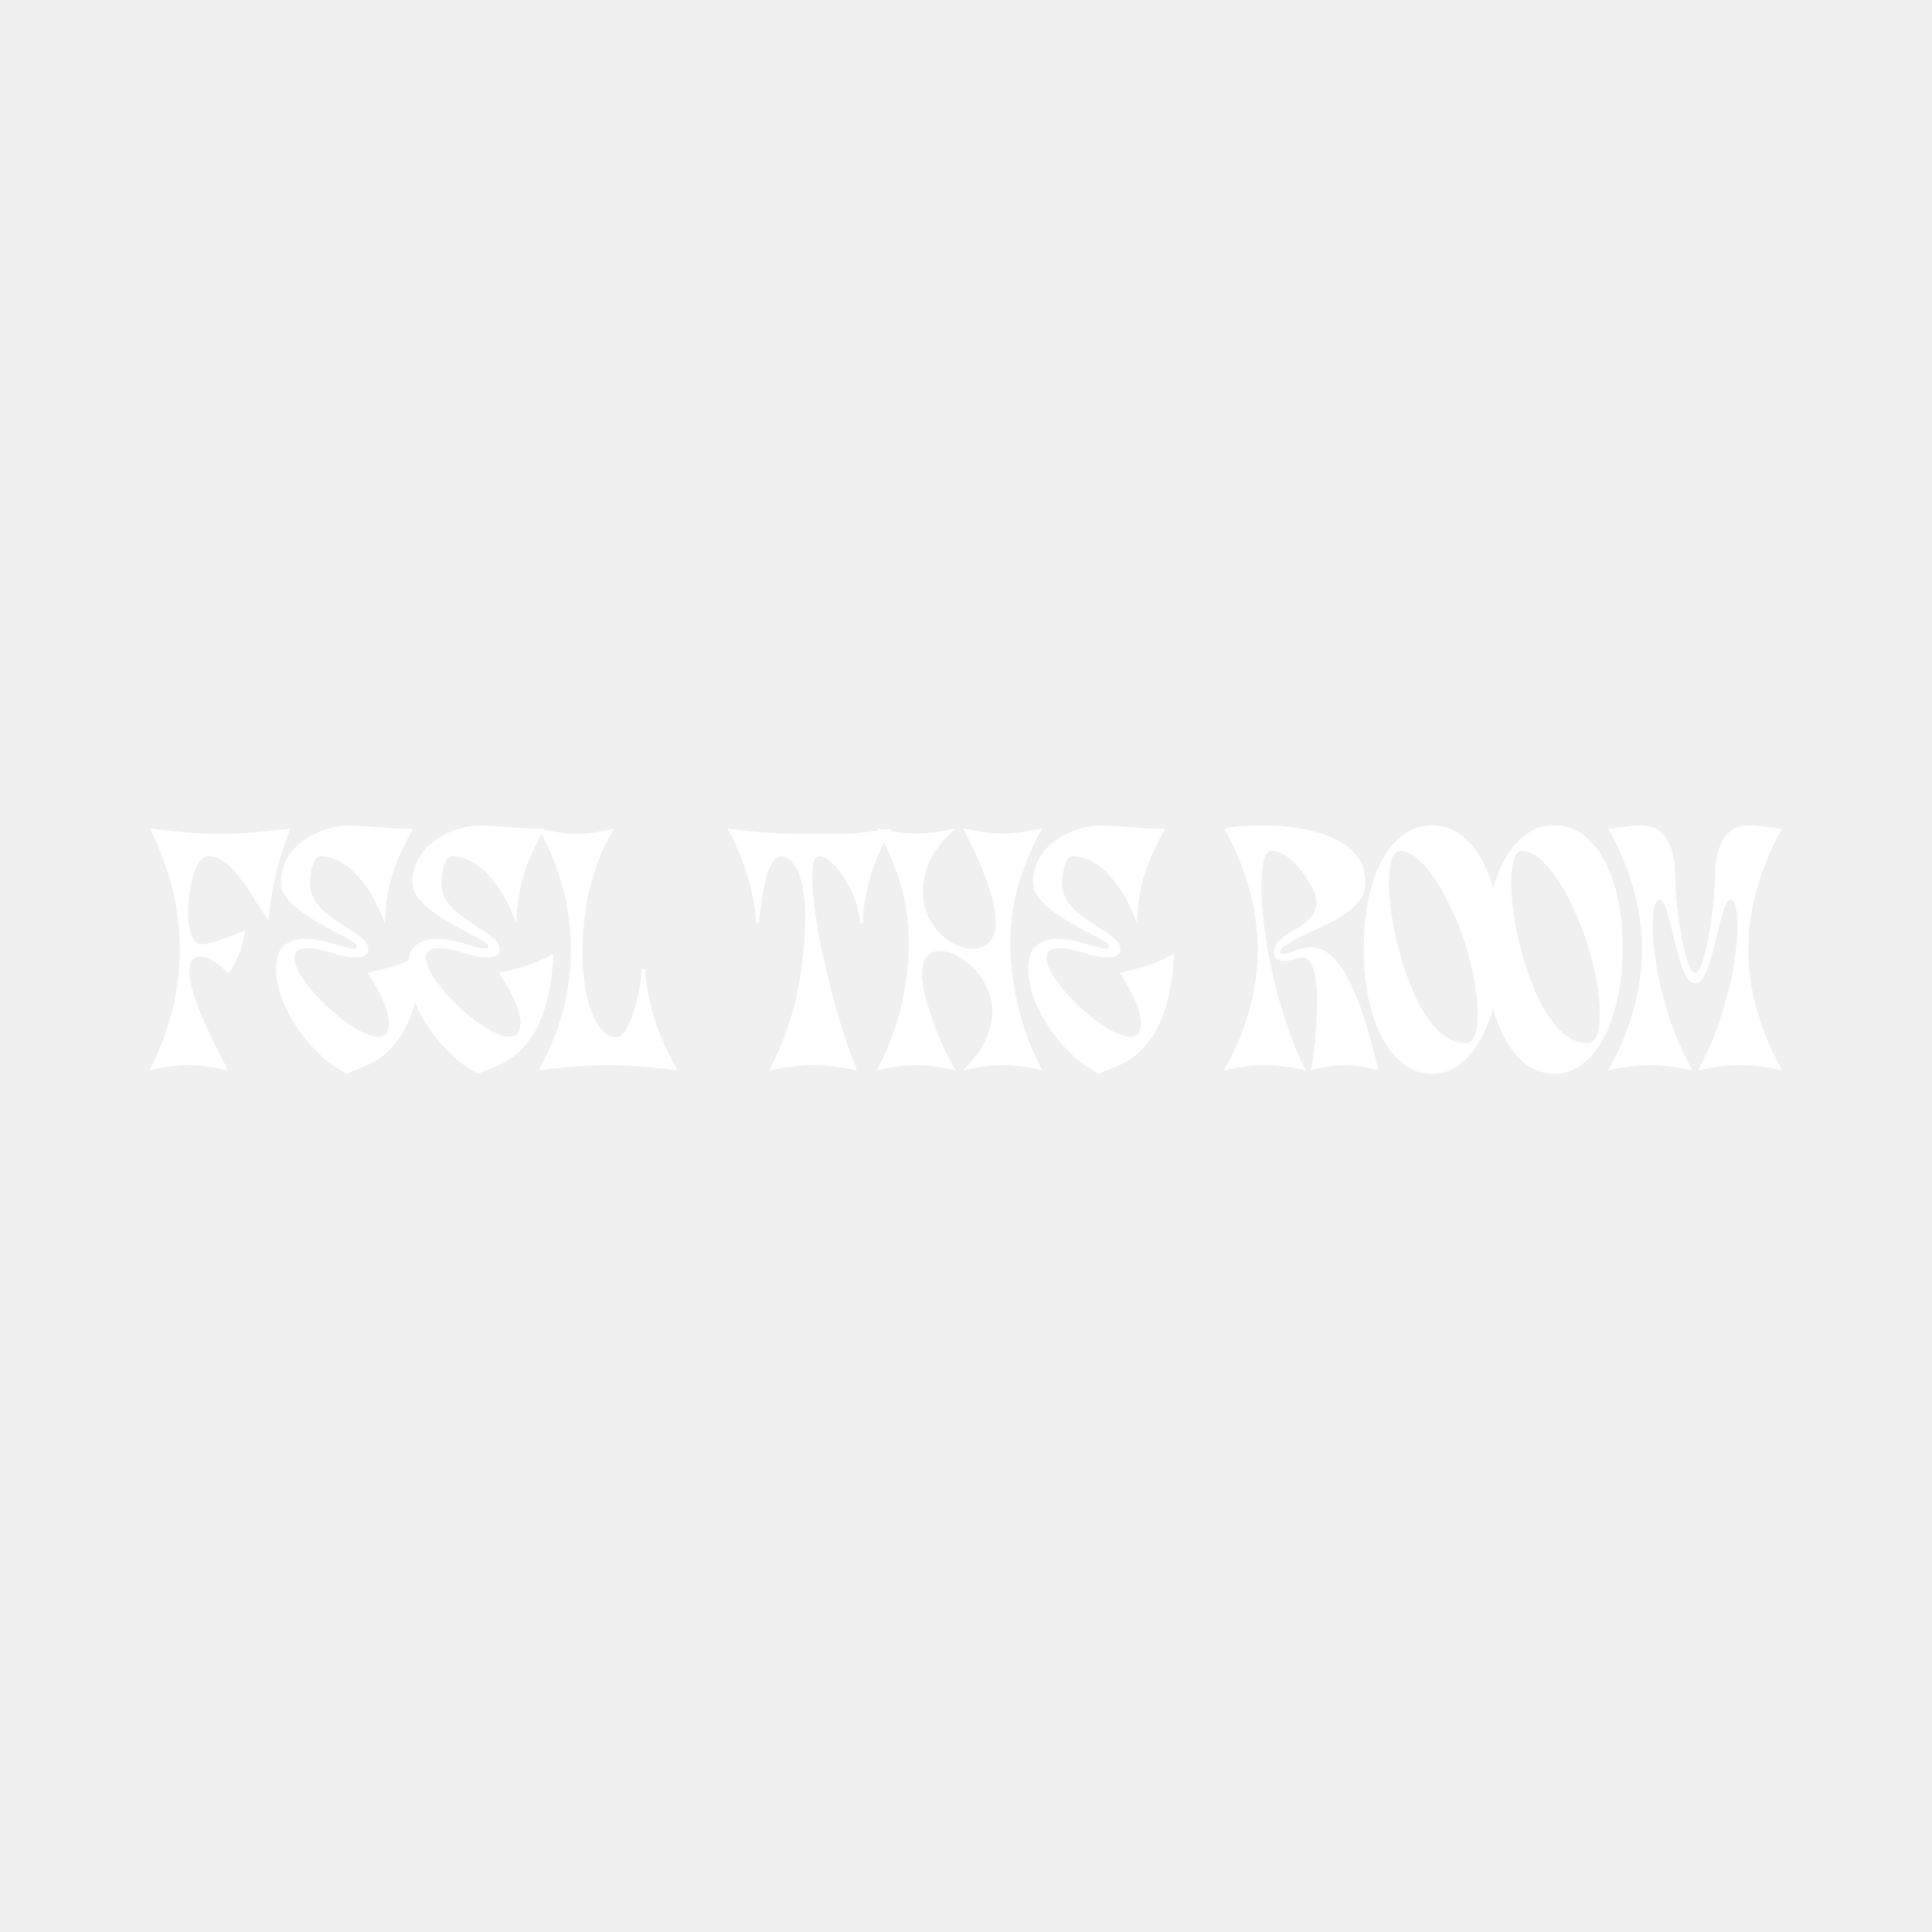
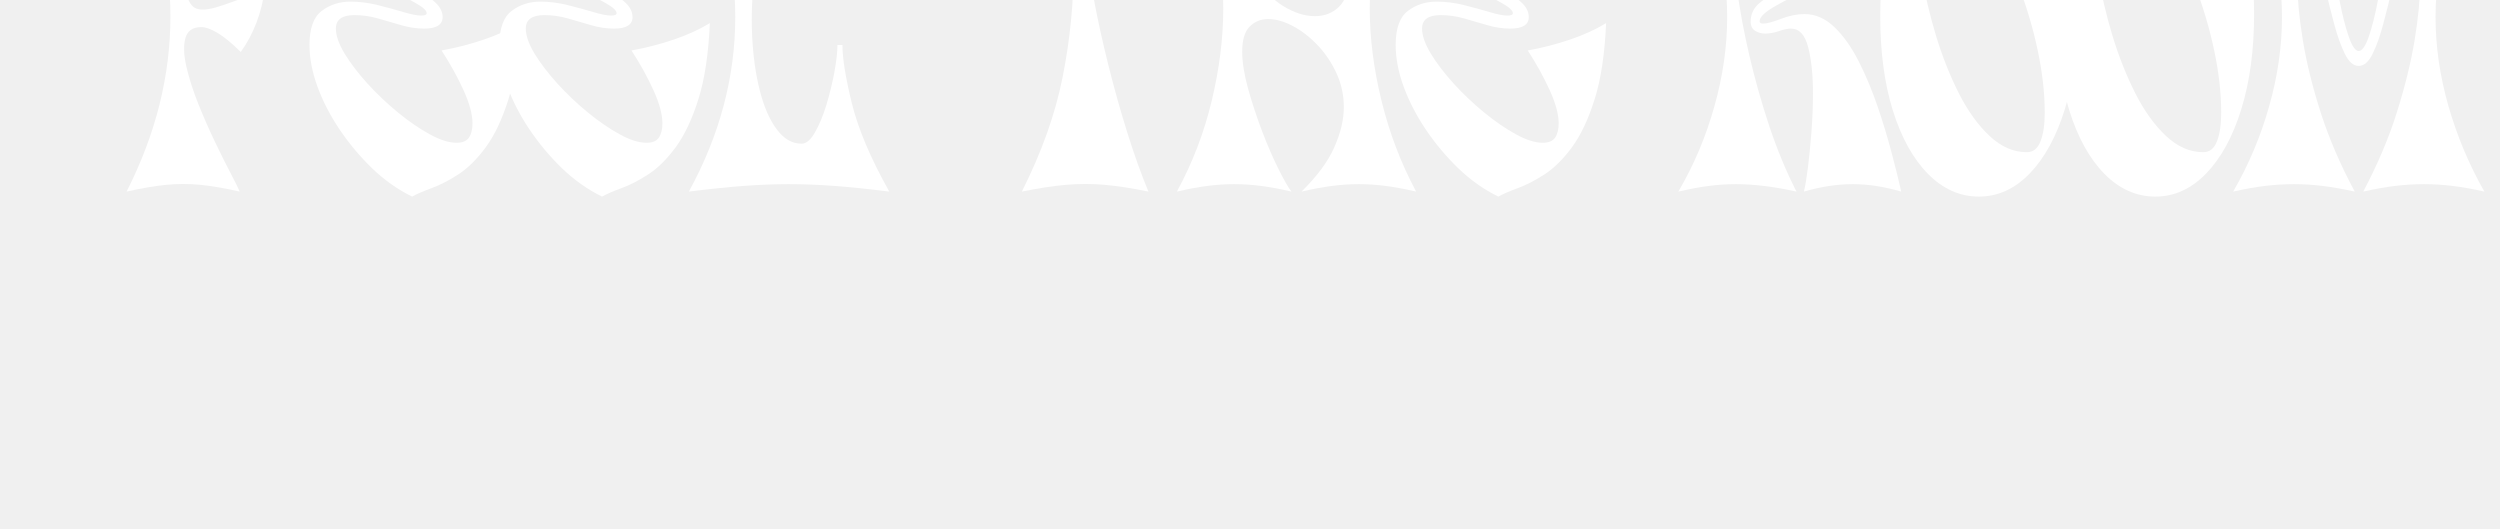
- <svg xmlns="http://www.w3.org/2000/svg" width="500" zoomAndPan="magnify" viewBox="0 0 375 375" height="500" preserveAspectRatio="xMidYMid meet" version="1.0">
+ <svg xmlns="http://www.w3.org/2000/svg" zoomAndPan="magnify" viewBox="12 182 336 71" preserveAspectRatio="xMidYMid meet" version="1.0">
  <defs>
    <g />
  </defs>
  <g fill="#ffffff" fill-opacity="1">
    <g transform="translate(28.34111, 207.75)">
      <g>
        <path d="M 0.734 -46.906 C 3.41 -46.594 5.844 -46.344 8.031 -46.156 C 10.227 -45.977 12.344 -45.891 14.375 -45.891 C 16.406 -45.891 18.516 -45.977 20.703 -46.156 C 22.891 -46.344 25.32 -46.594 28 -46.906 C 26.883 -44 25.969 -41.113 25.25 -38.25 C 24.539 -35.395 24.051 -32.316 23.781 -29.016 C 22.352 -31.242 21.016 -33.305 19.766 -35.203 C 18.516 -37.109 17.273 -38.641 16.047 -39.797 C 14.816 -40.961 13.488 -41.547 12.062 -41.547 C 11.344 -41.547 10.703 -41.062 10.141 -40.094 C 9.586 -39.133 9.145 -37.926 8.812 -36.469 C 8.477 -35.02 8.266 -33.516 8.172 -31.953 C 8.086 -30.391 8.156 -29.031 8.375 -27.875 C 8.645 -26.352 9.055 -25.348 9.609 -24.859 C 10.172 -24.367 11.188 -24.332 12.656 -24.75 C 14.133 -25.176 16.328 -25.992 19.234 -27.203 C 19.055 -25.68 18.688 -24.18 18.125 -22.703 C 17.562 -21.234 16.859 -19.922 16.016 -18.766 C 14.805 -19.961 13.766 -20.816 12.891 -21.328 C 12.023 -21.848 11.301 -22.109 10.719 -22.109 C 9.562 -22.109 8.848 -21.613 8.578 -20.625 C 8.305 -19.645 8.348 -18.375 8.703 -16.812 C 9.066 -15.25 9.602 -13.57 10.312 -11.781 C 11.031 -10 11.789 -8.27 12.594 -6.594 C 13.395 -4.926 14.109 -3.5 14.734 -2.312 C 15.359 -1.125 15.738 -0.352 15.875 0 C 13.914 -0.445 12.164 -0.75 10.625 -0.906 C 9.082 -1.062 7.531 -1.062 5.969 -0.906 C 4.406 -0.75 2.641 -0.445 0.672 0 C 4.598 -7.727 6.562 -15.566 6.562 -23.516 C 6.562 -27.578 6.07 -31.539 5.094 -35.406 C 4.113 -39.27 2.66 -43.102 0.734 -46.906 Z M 0.734 -46.906 " />
      </g>
    </g>
  </g>
  <g fill="#ffffff" fill-opacity="1">
    <g transform="translate(52.86142, 207.75)">
      <g>
        <path d="M 16.484 -23.984 C 16.484 -24.336 15.977 -24.797 14.969 -25.359 C 13.969 -25.922 12.738 -26.578 11.281 -27.328 C 9.832 -28.086 8.367 -28.945 6.891 -29.906 C 5.422 -30.875 4.18 -31.906 3.172 -33 C 2.172 -34.094 1.672 -35.266 1.672 -36.516 C 1.672 -38.254 2.07 -39.805 2.875 -41.172 C 3.688 -42.535 4.75 -43.688 6.062 -44.625 C 7.383 -45.562 8.801 -46.273 10.312 -46.766 C 11.832 -47.254 13.285 -47.5 14.672 -47.5 C 15.961 -47.5 17.02 -47.461 17.844 -47.391 C 18.676 -47.328 19.484 -47.258 20.266 -47.188 C 21.047 -47.125 21.973 -47.062 23.047 -47 C 24.117 -46.938 25.551 -46.906 27.344 -46.906 C 25.508 -43.77 24.156 -40.785 23.281 -37.953 C 22.406 -35.117 21.926 -31.984 21.844 -28.547 C 20.727 -31.441 19.566 -33.75 18.359 -35.469 C 17.148 -37.195 15.988 -38.492 14.875 -39.359 C 13.758 -40.234 12.734 -40.816 11.797 -41.109 C 10.859 -41.398 10.078 -41.547 9.453 -41.547 C 8.91 -41.547 8.484 -41.242 8.172 -40.641 C 7.859 -40.035 7.633 -39.328 7.5 -38.516 C 7.363 -37.711 7.297 -37.047 7.297 -36.516 C 7.297 -35.035 7.676 -33.758 8.438 -32.688 C 9.195 -31.625 10.145 -30.676 11.281 -29.844 C 12.426 -29.02 13.555 -28.258 14.672 -27.562 C 15.785 -26.875 16.723 -26.207 17.484 -25.562 C 18.242 -24.914 18.625 -24.211 18.625 -23.453 C 18.625 -22.422 17.797 -21.906 16.141 -21.906 C 15.117 -21.906 14.082 -22.062 13.031 -22.375 C 11.977 -22.688 10.938 -22.988 9.906 -23.281 C 8.883 -23.57 7.836 -23.719 6.766 -23.719 C 5.109 -23.719 4.281 -23.113 4.281 -21.906 C 4.281 -20.969 4.672 -19.848 5.453 -18.547 C 6.242 -17.254 7.266 -15.914 8.516 -14.531 C 9.766 -13.156 11.125 -11.863 12.594 -10.656 C 14.07 -9.445 15.504 -8.461 16.891 -7.703 C 18.273 -6.941 19.477 -6.562 20.5 -6.562 C 21.301 -6.562 21.859 -6.797 22.172 -7.266 C 22.484 -7.734 22.641 -8.367 22.641 -9.172 C 22.641 -10.379 22.238 -11.863 21.438 -13.625 C 20.633 -15.395 19.648 -17.176 18.484 -18.969 C 20.453 -19.32 22.352 -19.812 24.188 -20.438 C 26.02 -21.062 27.629 -21.797 29.016 -22.641 C 28.836 -18.492 28.32 -15.078 27.469 -12.391 C 26.625 -9.711 25.609 -7.566 24.422 -5.953 C 23.234 -4.348 22.004 -3.133 20.734 -2.312 C 19.461 -1.488 18.27 -0.875 17.156 -0.469 C 16.039 -0.062 15.164 0.316 14.531 0.672 C 12.613 -0.266 10.828 -1.523 9.172 -3.109 C 7.523 -4.703 6.062 -6.445 4.781 -8.344 C 3.508 -10.238 2.516 -12.164 1.797 -14.125 C 1.086 -16.094 0.734 -17.953 0.734 -19.703 C 0.734 -21.93 1.281 -23.457 2.375 -24.281 C 3.469 -25.113 4.754 -25.531 6.234 -25.531 C 7.441 -25.531 8.672 -25.375 9.922 -25.062 C 11.172 -24.75 12.316 -24.438 13.359 -24.125 C 14.41 -23.812 15.207 -23.656 15.75 -23.656 C 16.238 -23.656 16.484 -23.766 16.484 -23.984 Z M 16.484 -23.984 " />
      </g>
    </g>
  </g>
  <g fill="#ffffff" fill-opacity="1">
    <g transform="translate(78.38668, 207.75)">
      <g>
        <path d="M 16.484 -23.984 C 16.484 -24.336 15.977 -24.797 14.969 -25.359 C 13.969 -25.922 12.738 -26.578 11.281 -27.328 C 9.832 -28.086 8.367 -28.945 6.891 -29.906 C 5.422 -30.875 4.18 -31.906 3.172 -33 C 2.172 -34.094 1.672 -35.266 1.672 -36.516 C 1.672 -38.254 2.07 -39.805 2.875 -41.172 C 3.688 -42.535 4.75 -43.688 6.062 -44.625 C 7.383 -45.562 8.801 -46.273 10.312 -46.766 C 11.832 -47.254 13.285 -47.5 14.672 -47.5 C 15.961 -47.5 17.02 -47.461 17.844 -47.391 C 18.676 -47.328 19.484 -47.258 20.266 -47.188 C 21.047 -47.125 21.973 -47.062 23.047 -47 C 24.117 -46.938 25.551 -46.906 27.344 -46.906 C 25.508 -43.77 24.156 -40.785 23.281 -37.953 C 22.406 -35.117 21.926 -31.984 21.844 -28.547 C 20.727 -31.441 19.566 -33.75 18.359 -35.469 C 17.148 -37.195 15.988 -38.492 14.875 -39.359 C 13.758 -40.234 12.734 -40.816 11.797 -41.109 C 10.859 -41.398 10.078 -41.547 9.453 -41.547 C 8.91 -41.547 8.484 -41.242 8.172 -40.641 C 7.859 -40.035 7.633 -39.328 7.5 -38.516 C 7.363 -37.711 7.297 -37.047 7.297 -36.516 C 7.297 -35.035 7.676 -33.758 8.438 -32.688 C 9.195 -31.625 10.145 -30.676 11.281 -29.844 C 12.426 -29.02 13.555 -28.258 14.672 -27.562 C 15.785 -26.875 16.723 -26.207 17.484 -25.562 C 18.242 -24.914 18.625 -24.211 18.625 -23.453 C 18.625 -22.422 17.797 -21.906 16.141 -21.906 C 15.117 -21.906 14.082 -22.062 13.031 -22.375 C 11.977 -22.688 10.938 -22.988 9.906 -23.281 C 8.883 -23.57 7.836 -23.719 6.766 -23.719 C 5.109 -23.719 4.281 -23.113 4.281 -21.906 C 4.281 -20.969 4.672 -19.848 5.453 -18.547 C 6.242 -17.254 7.266 -15.914 8.516 -14.531 C 9.766 -13.156 11.125 -11.863 12.594 -10.656 C 14.07 -9.445 15.504 -8.461 16.891 -7.703 C 18.273 -6.941 19.477 -6.562 20.5 -6.562 C 21.301 -6.562 21.859 -6.797 22.172 -7.266 C 22.484 -7.734 22.641 -8.367 22.641 -9.172 C 22.641 -10.379 22.238 -11.863 21.438 -13.625 C 20.633 -15.395 19.648 -17.176 18.484 -18.969 C 20.453 -19.32 22.352 -19.812 24.188 -20.438 C 26.02 -21.062 27.629 -21.797 29.016 -22.641 C 28.836 -18.492 28.32 -15.078 27.469 -12.391 C 26.625 -9.711 25.609 -7.566 24.422 -5.953 C 23.234 -4.348 22.004 -3.133 20.734 -2.312 C 19.461 -1.488 18.27 -0.875 17.156 -0.469 C 16.039 -0.062 15.164 0.316 14.531 0.672 C 12.613 -0.266 10.828 -1.523 9.172 -3.109 C 7.523 -4.703 6.062 -6.445 4.781 -8.344 C 3.508 -10.238 2.516 -12.164 1.797 -14.125 C 1.086 -16.094 0.734 -17.953 0.734 -19.703 C 0.734 -21.93 1.281 -23.457 2.375 -24.281 C 3.469 -25.113 4.754 -25.531 6.234 -25.531 C 7.441 -25.531 8.672 -25.375 9.922 -25.062 C 11.172 -24.75 12.316 -24.438 13.359 -24.125 C 14.41 -23.812 15.207 -23.656 15.75 -23.656 C 16.238 -23.656 16.484 -23.766 16.484 -23.984 Z M 16.484 -23.984 " />
      </g>
    </g>
  </g>
  <g fill="#ffffff" fill-opacity="1">
    <g transform="translate(103.9119, 207.75)">
      <g>
        <path d="M 0.672 0 C 4.828 -7.594 6.906 -15.41 6.906 -23.453 C 6.906 -31.492 4.828 -39.312 0.672 -46.906 C 2.68 -46.457 4.398 -46.156 5.828 -46 C 7.254 -45.844 8.68 -45.844 10.109 -46 C 11.547 -46.156 13.27 -46.457 15.281 -46.906 C 13.719 -44.352 12.461 -41.602 11.516 -38.656 C 10.578 -35.707 9.922 -32.711 9.547 -29.672 C 9.172 -26.641 9.047 -23.738 9.172 -20.969 C 9.305 -18.195 9.656 -15.719 10.219 -13.531 C 10.781 -11.344 11.539 -9.613 12.5 -8.344 C 13.457 -7.07 14.562 -6.438 15.812 -6.438 C 16.438 -6.438 17.035 -6.938 17.609 -7.938 C 18.191 -8.945 18.707 -10.188 19.156 -11.656 C 19.602 -13.133 19.961 -14.609 20.234 -16.078 C 20.504 -17.555 20.641 -18.766 20.641 -19.703 L 21.312 -19.703 C 21.312 -17.91 21.734 -15.297 22.578 -11.859 C 23.43 -8.422 25.082 -4.516 27.531 -0.141 C 27.531 -0.086 27.539 -0.062 27.562 -0.062 C 27.594 -0.062 27.609 -0.039 27.609 0 C 24.797 -0.352 22.328 -0.609 20.203 -0.766 C 18.078 -0.922 16.051 -1 14.125 -1 C 12.207 -1 10.188 -0.922 8.062 -0.766 C 5.945 -0.609 3.484 -0.352 0.672 0 Z M 0.672 0 " />
      </g>
    </g>
  </g>
  <g fill="#ffffff" fill-opacity="1">
    <g transform="translate(127.9633, 207.75)">
      <g />
    </g>
  </g>
  <g fill="#ffffff" fill-opacity="1">
    <g transform="translate(140.4913, 207.75)">
      <g>
        <path d="M 27 -28.547 L 26.391 -28.547 C 26.391 -29.879 26.125 -31.297 25.594 -32.797 C 25.062 -34.297 24.379 -35.711 23.547 -37.047 C 22.723 -38.391 21.863 -39.473 20.969 -40.297 C 20.07 -41.129 19.242 -41.547 18.484 -41.547 C 17.859 -41.547 17.457 -40.852 17.281 -39.469 C 17.102 -38.082 17.125 -36.227 17.344 -33.906 C 17.57 -31.582 17.953 -28.969 18.484 -26.062 C 19.023 -23.156 19.688 -20.141 20.469 -17.016 C 21.25 -13.891 22.098 -10.863 23.016 -7.938 C 23.93 -5.008 24.879 -2.363 25.859 0 C 23.711 -0.445 21.758 -0.75 20 -0.906 C 18.238 -1.062 16.484 -1.062 14.734 -0.906 C 12.992 -0.75 11.031 -0.445 8.844 0 C 11.52 -5.312 13.348 -10.445 14.328 -15.406 C 15.316 -20.363 15.812 -25.344 15.812 -30.344 C 15.812 -31.02 15.754 -31.957 15.641 -33.156 C 15.535 -34.363 15.312 -35.602 14.969 -36.875 C 14.633 -38.156 14.156 -39.238 13.531 -40.125 C 12.906 -41.02 12.102 -41.469 11.125 -41.469 C 10.406 -41.469 9.789 -41 9.281 -40.062 C 8.77 -39.125 8.344 -37.953 8 -36.547 C 7.664 -35.141 7.41 -33.707 7.234 -32.25 C 7.055 -30.801 6.922 -29.566 6.828 -28.547 L 6.234 -28.547 C 6.234 -30.328 5.961 -32.344 5.422 -34.594 C 4.891 -36.852 4.207 -39.078 3.375 -41.266 C 2.551 -43.461 1.648 -45.344 0.672 -46.906 C 6.336 -46.227 10.898 -45.891 14.359 -45.891 C 17.828 -45.891 20.363 -45.891 21.969 -45.891 C 23.582 -45.891 25.238 -45.977 26.938 -46.156 C 28.633 -46.344 30.508 -46.594 32.562 -46.906 C 30.727 -43.77 29.344 -40.594 28.406 -37.375 C 27.469 -34.164 27 -31.223 27 -28.547 Z M 27 -28.547 " />
      </g>
    </g>
  </g>
  <g fill="#ffffff" fill-opacity="1">
    <g transform="translate(169.5004, 207.75)">
      <g>
        <path d="M 6.906 -24.594 C 6.906 -28.562 6.391 -32.332 5.359 -35.906 C 4.328 -39.477 2.785 -43.164 0.734 -46.969 C 2.254 -46.656 3.629 -46.41 4.859 -46.234 C 6.086 -46.055 7.281 -45.969 8.438 -45.969 C 9.602 -45.969 10.801 -46.055 12.031 -46.234 C 13.258 -46.41 14.609 -46.656 16.078 -46.969 C 11.785 -43.301 9.641 -39.258 9.641 -34.844 C 9.641 -32.562 10.156 -30.57 11.188 -28.875 C 12.219 -27.176 13.469 -25.867 14.938 -24.953 C 16.414 -24.035 17.848 -23.578 19.234 -23.578 C 20.523 -23.578 21.602 -24 22.469 -24.844 C 23.344 -25.695 23.781 -27.039 23.781 -28.875 C 23.781 -30.352 23.508 -32.004 22.969 -33.828 C 22.438 -35.66 21.789 -37.492 21.031 -39.328 C 20.281 -41.16 19.566 -42.754 18.891 -44.109 C 18.223 -45.473 17.734 -46.426 17.422 -46.969 C 18.941 -46.656 20.316 -46.41 21.547 -46.234 C 22.773 -46.055 23.969 -45.969 25.125 -45.969 C 26.281 -45.969 27.473 -46.055 28.703 -46.234 C 29.93 -46.41 31.285 -46.656 32.766 -46.969 C 30.711 -43.164 29.172 -39.477 28.141 -35.906 C 27.109 -32.332 26.594 -28.562 26.594 -24.594 C 26.594 -20.656 27.117 -16.531 28.172 -12.219 C 29.223 -7.914 30.773 -3.844 32.828 0 C 31.305 -0.352 29.93 -0.609 28.703 -0.766 C 27.473 -0.922 26.281 -1 25.125 -1 C 23.969 -1 22.773 -0.922 21.547 -0.766 C 20.316 -0.609 18.941 -0.352 17.422 0 C 19.516 -2.051 20.984 -4.035 21.828 -5.953 C 22.68 -7.879 23.109 -9.672 23.109 -11.328 C 23.109 -12.973 22.773 -14.508 22.109 -15.938 C 21.441 -17.375 20.582 -18.641 19.531 -19.734 C 18.477 -20.828 17.367 -21.676 16.203 -22.281 C 15.047 -22.883 13.957 -23.188 12.938 -23.188 C 11.945 -23.188 11.117 -22.848 10.453 -22.172 C 9.785 -21.504 9.453 -20.391 9.453 -18.828 C 9.453 -17.398 9.719 -15.723 10.25 -13.797 C 10.789 -11.879 11.426 -9.957 12.156 -8.031 C 12.895 -6.113 13.633 -4.414 14.375 -2.938 C 15.113 -1.469 15.68 -0.488 16.078 0 C 14.555 -0.352 13.18 -0.609 11.953 -0.766 C 10.723 -0.922 9.531 -1 8.375 -1 C 7.219 -1 6.023 -0.922 4.797 -0.766 C 3.566 -0.609 2.191 -0.352 0.672 0 C 2.766 -3.844 4.328 -7.914 5.359 -12.219 C 6.391 -16.531 6.906 -20.656 6.906 -24.594 Z M 6.906 -24.594 " />
      </g>
    </g>
  </g>
  <g fill="#ffffff" fill-opacity="1">
    <g transform="translate(198.8444, 207.75)">
      <g>
        <path d="M 16.484 -23.984 C 16.484 -24.336 15.977 -24.797 14.969 -25.359 C 13.969 -25.922 12.738 -26.578 11.281 -27.328 C 9.832 -28.086 8.367 -28.945 6.891 -29.906 C 5.422 -30.875 4.18 -31.906 3.172 -33 C 2.172 -34.094 1.672 -35.266 1.672 -36.516 C 1.672 -38.254 2.07 -39.805 2.875 -41.172 C 3.688 -42.535 4.75 -43.688 6.062 -44.625 C 7.383 -45.562 8.801 -46.273 10.312 -46.766 C 11.832 -47.254 13.285 -47.5 14.672 -47.5 C 15.961 -47.5 17.02 -47.461 17.844 -47.391 C 18.676 -47.328 19.484 -47.258 20.266 -47.188 C 21.047 -47.125 21.973 -47.062 23.047 -47 C 24.117 -46.938 25.551 -46.906 27.344 -46.906 C 25.508 -43.77 24.156 -40.785 23.281 -37.953 C 22.406 -35.117 21.926 -31.984 21.844 -28.547 C 20.727 -31.441 19.566 -33.75 18.359 -35.469 C 17.148 -37.195 15.988 -38.492 14.875 -39.359 C 13.758 -40.234 12.734 -40.816 11.797 -41.109 C 10.859 -41.398 10.078 -41.547 9.453 -41.547 C 8.91 -41.547 8.484 -41.242 8.172 -40.641 C 7.859 -40.035 7.633 -39.328 7.5 -38.516 C 7.363 -37.711 7.297 -37.047 7.297 -36.516 C 7.297 -35.035 7.676 -33.758 8.438 -32.688 C 9.195 -31.625 10.145 -30.676 11.281 -29.844 C 12.426 -29.02 13.555 -28.258 14.672 -27.562 C 15.785 -26.875 16.723 -26.207 17.484 -25.562 C 18.242 -24.914 18.625 -24.211 18.625 -23.453 C 18.625 -22.422 17.797 -21.906 16.141 -21.906 C 15.117 -21.906 14.082 -22.062 13.031 -22.375 C 11.977 -22.688 10.938 -22.988 9.906 -23.281 C 8.883 -23.57 7.836 -23.719 6.766 -23.719 C 5.109 -23.719 4.281 -23.113 4.281 -21.906 C 4.281 -20.969 4.672 -19.848 5.453 -18.547 C 6.242 -17.254 7.266 -15.914 8.516 -14.531 C 9.766 -13.156 11.125 -11.863 12.594 -10.656 C 14.07 -9.445 15.504 -8.461 16.891 -7.703 C 18.273 -6.941 19.477 -6.562 20.5 -6.562 C 21.301 -6.562 21.859 -6.797 22.172 -7.266 C 22.484 -7.734 22.641 -8.367 22.641 -9.172 C 22.641 -10.379 22.238 -11.863 21.438 -13.625 C 20.633 -15.395 19.648 -17.176 18.484 -18.969 C 20.453 -19.32 22.352 -19.812 24.188 -20.438 C 26.02 -21.062 27.629 -21.797 29.016 -22.641 C 28.836 -18.492 28.32 -15.078 27.469 -12.391 C 26.625 -9.711 25.609 -7.566 24.422 -5.953 C 23.234 -4.348 22.004 -3.133 20.734 -2.312 C 19.461 -1.488 18.27 -0.875 17.156 -0.469 C 16.039 -0.062 15.164 0.316 14.531 0.672 C 12.613 -0.266 10.828 -1.523 9.172 -3.109 C 7.523 -4.703 6.062 -6.445 4.781 -8.344 C 3.508 -10.238 2.516 -12.164 1.797 -14.125 C 1.086 -16.094 0.734 -17.953 0.734 -19.703 C 0.734 -21.93 1.281 -23.457 2.375 -24.281 C 3.469 -25.113 4.754 -25.531 6.234 -25.531 C 7.441 -25.531 8.672 -25.375 9.922 -25.062 C 11.172 -24.75 12.316 -24.438 13.359 -24.125 C 14.41 -23.812 15.207 -23.656 15.75 -23.656 C 16.238 -23.656 16.484 -23.766 16.484 -23.984 Z M 16.484 -23.984 " />
      </g>
    </g>
  </g>
  <g fill="#ffffff" fill-opacity="1">
    <g transform="translate(224.3696, 207.75)">
      <g />
    </g>
  </g>
  <g fill="#ffffff" fill-opacity="1">
    <g transform="translate(236.8977, 207.75)">
      <g>
        <path d="M 15.812 -21.906 C 15.363 -21.906 14.816 -21.789 14.172 -21.562 C 13.523 -21.344 12.91 -21.234 12.328 -21.234 C 11.879 -21.234 11.441 -21.352 11.016 -21.594 C 10.598 -21.844 10.391 -22.258 10.391 -22.844 C 10.391 -23.832 10.781 -24.66 11.562 -25.328 C 12.344 -25.992 13.254 -26.617 14.297 -27.203 C 15.348 -27.785 16.285 -28.441 17.109 -29.172 C 17.941 -29.91 18.438 -30.848 18.594 -31.984 C 18.75 -33.129 18.312 -34.594 17.281 -36.375 C 16.125 -38.383 14.895 -39.926 13.594 -41 C 12.301 -42.07 11.078 -42.609 9.922 -42.609 C 9.203 -42.609 8.688 -41.945 8.375 -40.625 C 8.062 -39.312 7.914 -37.504 7.938 -35.203 C 7.957 -32.91 8.156 -30.312 8.531 -27.406 C 8.914 -24.5 9.477 -21.457 10.219 -18.281 C 10.957 -15.113 11.848 -11.957 12.891 -8.812 C 13.941 -5.664 15.16 -2.727 16.547 0 C 13.555 -0.664 10.832 -1 8.375 -1 C 7.219 -1 6.023 -0.922 4.797 -0.766 C 3.566 -0.609 2.191 -0.352 0.672 0 C 2.766 -3.57 4.379 -7.391 5.516 -11.453 C 6.66 -15.516 7.234 -19.516 7.234 -23.453 C 7.234 -27.422 6.66 -31.414 5.516 -35.438 C 4.379 -39.457 2.785 -43.281 0.734 -46.906 C 1.672 -47.125 2.805 -47.285 4.141 -47.391 C 5.484 -47.504 6.875 -47.562 8.312 -47.562 C 10.5 -47.562 12.738 -47.383 15.031 -47.031 C 17.332 -46.676 19.477 -46.082 21.469 -45.25 C 23.457 -44.426 25.066 -43.301 26.297 -41.875 C 27.523 -40.445 28.141 -38.66 28.141 -36.516 C 28.141 -34.992 27.633 -33.66 26.625 -32.516 C 25.625 -31.379 24.352 -30.375 22.812 -29.5 C 21.27 -28.633 19.691 -27.844 18.078 -27.125 C 16.473 -26.414 15.094 -25.727 13.938 -25.062 C 12.375 -24.207 11.594 -23.488 11.594 -22.906 C 11.594 -22.688 11.75 -22.578 12.062 -22.578 C 12.551 -22.578 13.352 -22.789 14.469 -23.219 C 15.582 -23.645 16.633 -23.859 17.625 -23.859 C 19.094 -23.859 20.43 -23.273 21.641 -22.109 C 22.848 -20.953 23.93 -19.43 24.891 -17.547 C 25.848 -15.672 26.695 -13.648 27.438 -11.484 C 28.176 -9.316 28.812 -7.219 29.344 -5.188 C 29.883 -3.156 30.312 -1.426 30.625 0 C 28.344 -0.664 26.176 -1 24.125 -1 C 22.02 -1 19.828 -0.664 17.547 0 C 17.734 -0.758 17.914 -1.852 18.094 -3.281 C 18.27 -4.707 18.426 -6.289 18.562 -8.031 C 18.695 -9.781 18.766 -11.504 18.766 -13.203 C 18.766 -15.66 18.551 -17.723 18.125 -19.391 C 17.695 -21.066 16.926 -21.906 15.812 -21.906 Z M 15.812 -21.906 " />
      </g>
    </g>
  </g>
  <g fill="#ffffff" fill-opacity="1">
    <g transform="translate(264.0308, 207.75)">
      <g>
        <path d="M 0.672 -23.578 C 0.672 -28.398 1.227 -32.609 2.344 -36.203 C 3.457 -39.805 5.02 -42.598 7.031 -44.578 C 9.039 -46.566 11.344 -47.562 13.938 -47.562 C 16.477 -47.562 18.754 -46.586 20.766 -44.641 C 22.773 -42.703 24.348 -39.957 25.484 -36.406 C 26.629 -32.863 27.203 -28.68 27.203 -23.859 C 27.203 -19.023 26.629 -14.766 25.484 -11.078 C 24.348 -7.398 22.773 -4.52 20.766 -2.438 C 18.754 -0.363 16.477 0.672 13.938 0.672 C 11.383 0.672 9.102 -0.344 7.094 -2.375 C 5.094 -4.406 3.52 -7.238 2.375 -10.875 C 1.238 -14.52 0.672 -18.754 0.672 -23.578 Z M 20.375 -5.297 C 21.219 -5.297 21.828 -5.773 22.203 -6.734 C 22.586 -7.691 22.781 -8.977 22.781 -10.594 C 22.781 -13.219 22.469 -16.004 21.844 -18.953 C 21.219 -21.91 20.367 -24.785 19.297 -27.578 C 18.223 -30.367 17.023 -32.898 15.703 -35.172 C 14.391 -37.453 13.039 -39.258 11.656 -40.594 C 10.27 -41.938 8.953 -42.609 7.703 -42.609 C 6.992 -42.609 6.457 -42.035 6.094 -40.891 C 5.738 -39.754 5.562 -38.273 5.562 -36.453 C 5.562 -34.348 5.785 -31.93 6.234 -29.203 C 6.68 -26.484 7.328 -23.727 8.172 -20.938 C 9.023 -18.145 10.051 -15.562 11.25 -13.188 C 12.457 -10.82 13.832 -8.914 15.375 -7.469 C 16.914 -6.02 18.582 -5.297 20.375 -5.297 Z M 20.375 -5.297 " />
      </g>
    </g>
  </g>
  <g fill="#ffffff" fill-opacity="1">
    <g transform="translate(287.7472, 207.75)">
      <g>
        <path d="M 0.672 -23.578 C 0.672 -28.398 1.227 -32.609 2.344 -36.203 C 3.457 -39.805 5.02 -42.598 7.031 -44.578 C 9.039 -46.566 11.344 -47.562 13.938 -47.562 C 16.477 -47.562 18.754 -46.586 20.766 -44.641 C 22.773 -42.703 24.348 -39.957 25.484 -36.406 C 26.629 -32.863 27.203 -28.68 27.203 -23.859 C 27.203 -19.023 26.629 -14.766 25.484 -11.078 C 24.348 -7.398 22.773 -4.52 20.766 -2.438 C 18.754 -0.363 16.477 0.672 13.938 0.672 C 11.383 0.672 9.102 -0.344 7.094 -2.375 C 5.094 -4.406 3.52 -7.238 2.375 -10.875 C 1.238 -14.52 0.672 -18.754 0.672 -23.578 Z M 20.375 -5.297 C 21.219 -5.297 21.828 -5.773 22.203 -6.734 C 22.586 -7.691 22.781 -8.977 22.781 -10.594 C 22.781 -13.219 22.469 -16.004 21.844 -18.953 C 21.219 -21.91 20.367 -24.785 19.297 -27.578 C 18.223 -30.367 17.023 -32.898 15.703 -35.172 C 14.391 -37.453 13.039 -39.258 11.656 -40.594 C 10.27 -41.938 8.953 -42.609 7.703 -42.609 C 6.992 -42.609 6.457 -42.035 6.094 -40.891 C 5.738 -39.754 5.562 -38.273 5.562 -36.453 C 5.562 -34.348 5.785 -31.93 6.234 -29.203 C 6.68 -26.484 7.328 -23.727 8.172 -20.938 C 9.023 -18.145 10.051 -15.562 11.25 -13.188 C 12.457 -10.82 13.832 -8.914 15.375 -7.469 C 16.914 -6.02 18.582 -5.297 20.375 -5.297 Z M 20.375 -5.297 " />
      </g>
    </g>
  </g>
  <g fill="#ffffff" fill-opacity="1">
    <g transform="translate(311.4636, 207.75)">
      <g>
        <path d="M 0.672 0 C 2.766 -3.613 4.379 -7.441 5.516 -11.484 C 6.66 -15.523 7.234 -19.516 7.234 -23.453 C 7.234 -27.422 6.66 -31.414 5.516 -35.438 C 4.379 -39.457 2.766 -43.281 0.672 -46.906 C 1.023 -46.906 1.582 -46.957 2.344 -47.062 C 3.102 -47.176 3.906 -47.285 4.75 -47.391 C 5.602 -47.504 6.344 -47.562 6.969 -47.562 C 9.332 -47.562 11.039 -46.645 12.094 -44.812 C 13.145 -42.988 13.672 -40.758 13.672 -38.125 C 13.672 -36.25 13.789 -34.203 14.031 -31.984 C 14.281 -29.773 14.594 -27.676 14.969 -25.688 C 15.352 -23.707 15.77 -22.078 16.219 -20.797 C 16.664 -19.523 17.109 -18.891 17.547 -18.891 C 17.992 -18.891 18.441 -19.523 18.891 -20.797 C 19.336 -22.078 19.75 -23.707 20.125 -25.688 C 20.508 -27.676 20.82 -29.773 21.062 -31.984 C 21.312 -34.203 21.438 -36.25 21.438 -38.125 C 21.438 -40.758 21.973 -42.988 23.047 -44.812 C 24.117 -46.645 25.816 -47.562 28.141 -47.562 C 28.805 -47.562 29.551 -47.504 30.375 -47.391 C 31.207 -47.285 32.004 -47.176 32.766 -47.062 C 33.523 -46.957 34.082 -46.906 34.438 -46.906 C 32.383 -43.281 30.773 -39.457 29.609 -35.438 C 28.453 -31.414 27.875 -27.422 27.875 -23.453 C 27.875 -19.516 28.453 -15.523 29.609 -11.484 C 30.773 -7.441 32.383 -3.613 34.438 0 C 32.875 -0.352 31.441 -0.609 30.141 -0.766 C 28.848 -0.922 27.578 -1 26.328 -1 C 25.078 -1 23.789 -0.922 22.469 -0.766 C 21.156 -0.609 19.719 -0.352 18.156 0 C 20.07 -3.613 21.578 -7.16 22.672 -10.641 C 23.773 -14.129 24.57 -17.367 25.062 -20.359 C 25.551 -23.359 25.797 -25.883 25.797 -27.938 C 25.797 -29.539 25.68 -30.801 25.453 -31.719 C 25.234 -32.633 24.898 -33.094 24.453 -33.094 C 24.004 -33.094 23.586 -32.547 23.203 -31.453 C 22.828 -30.359 22.445 -29.004 22.062 -27.391 C 21.688 -25.785 21.285 -24.18 20.859 -22.578 C 20.441 -20.973 19.961 -19.625 19.422 -18.531 C 18.891 -17.438 18.266 -16.891 17.547 -16.891 C 16.836 -16.891 16.211 -17.438 15.672 -18.531 C 15.141 -19.625 14.66 -20.973 14.234 -22.578 C 13.805 -24.18 13.406 -25.785 13.031 -27.391 C 12.656 -29.004 12.273 -30.359 11.891 -31.453 C 11.516 -32.547 11.102 -33.094 10.656 -33.094 C 10.207 -33.094 9.867 -32.625 9.641 -31.688 C 9.422 -30.75 9.312 -29.477 9.312 -27.875 C 9.312 -25.82 9.555 -23.297 10.047 -20.297 C 10.535 -17.305 11.336 -14.066 12.453 -10.578 C 13.578 -7.098 15.098 -3.57 17.016 0 C 15.41 -0.352 13.957 -0.609 12.656 -0.766 C 11.363 -0.922 10.094 -1 8.844 -1 C 7.594 -1 6.305 -0.922 4.984 -0.766 C 3.672 -0.609 2.234 -0.352 0.672 0 Z M 0.672 0 " />
      </g>
    </g>
  </g>
</svg>
